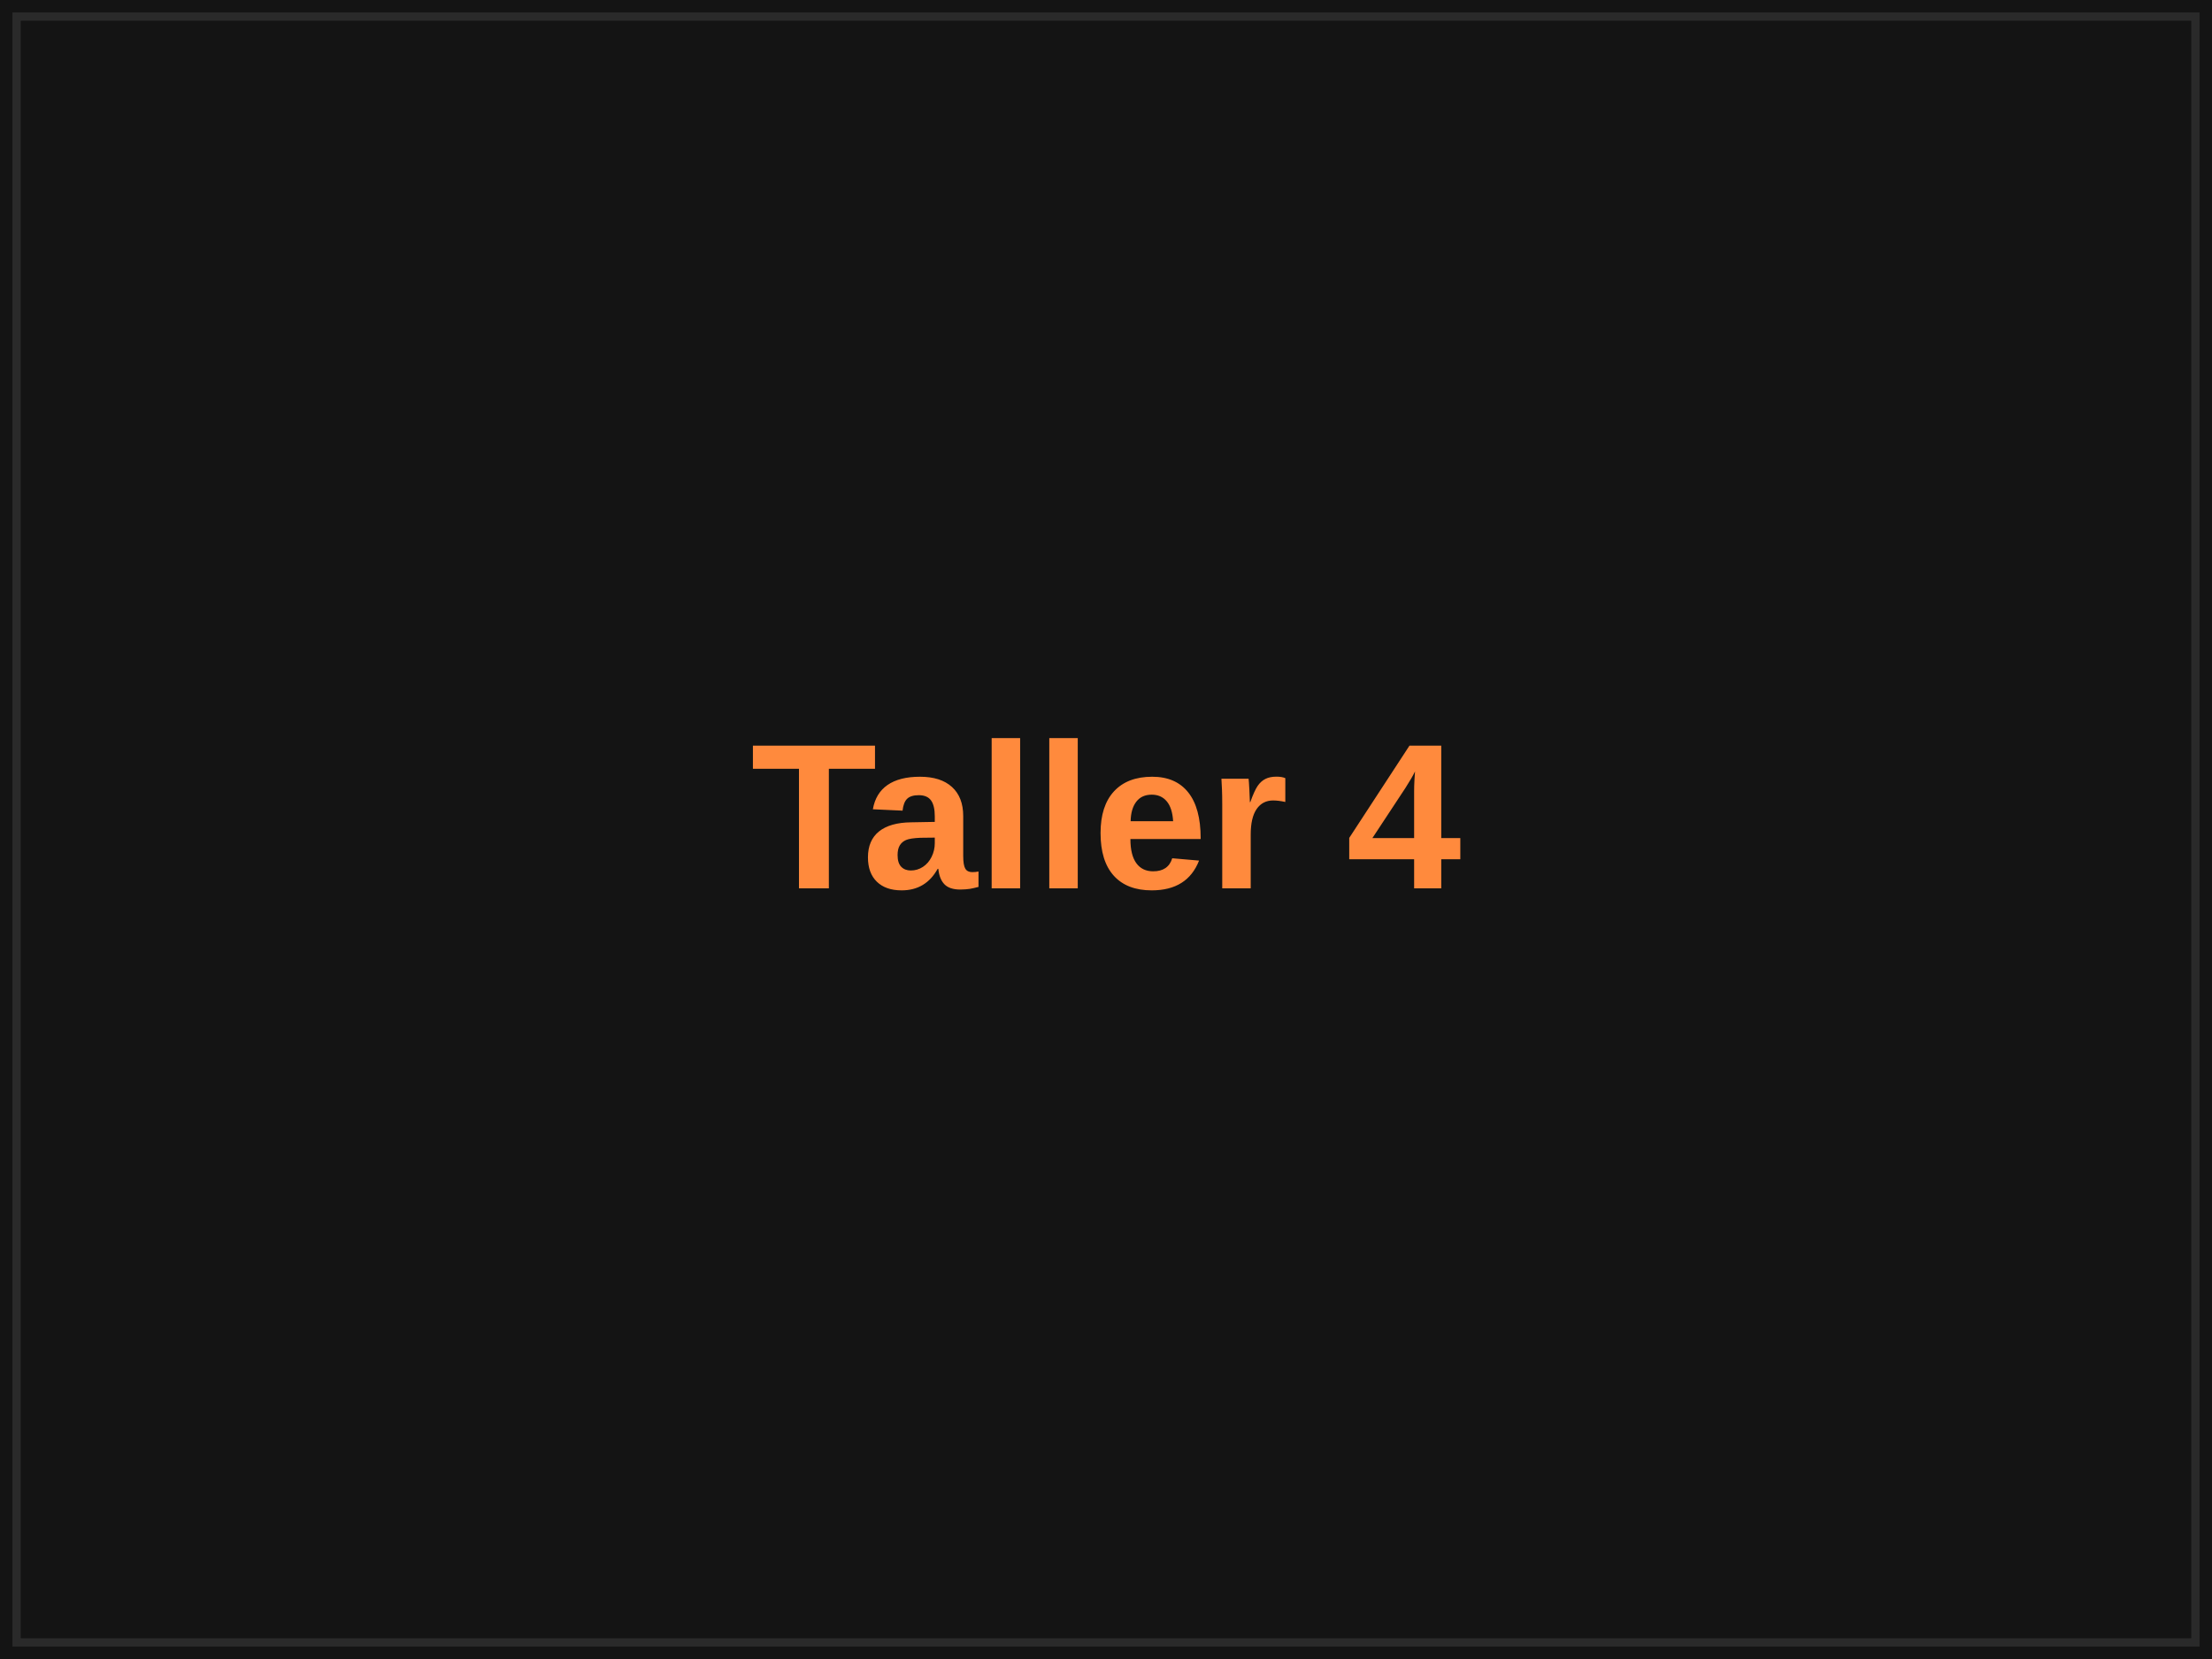
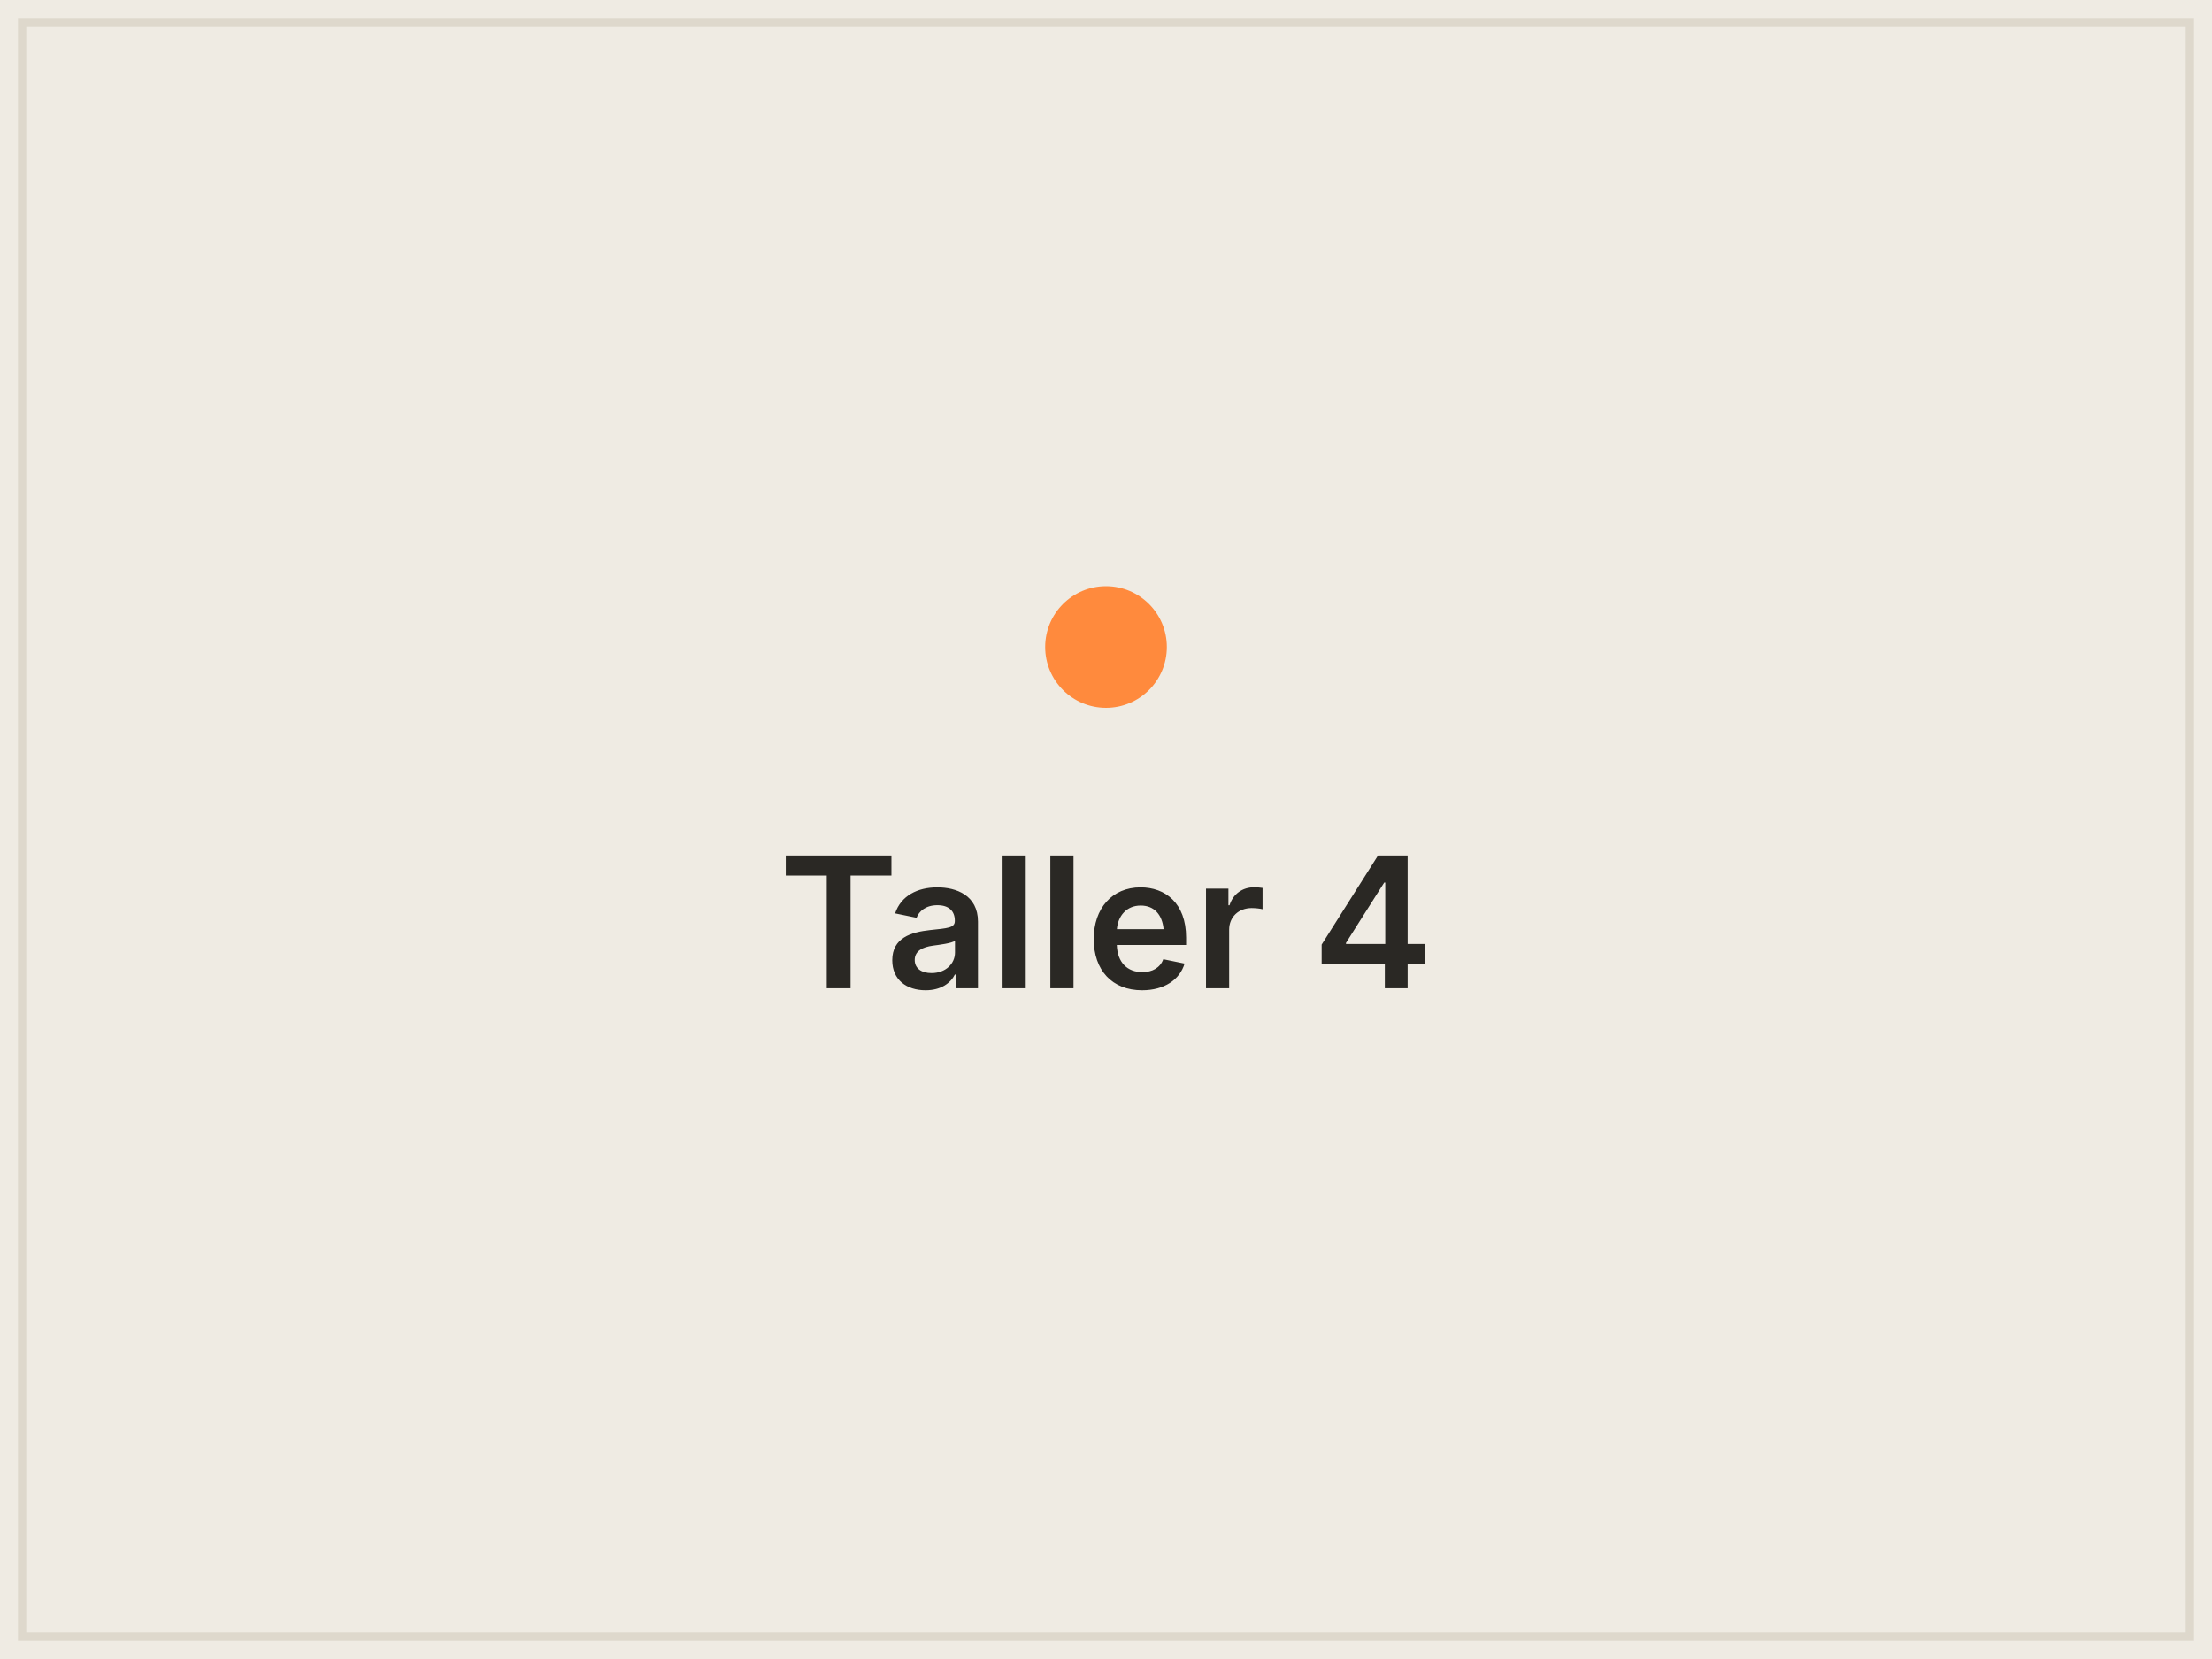
<svg xmlns="http://www.w3.org/2000/svg" width="800" height="600" viewBox="0 0 800 600" role="img" aria-label="Taller 4">
-   <rect width="100%" height="100%" fill="#141414" />
-   <rect x="6" y="6" width="788" height="588" fill="none" stroke="#2a2a2a" stroke-width="3" />
-   <text x="50%" y="50%" fill="#FF8A3D" font-family="Fredoka, Arial, sans-serif" font-size="75" font-weight="600" text-anchor="middle" dominant-baseline="middle">Taller 4</text>
+   <rect width="100%" height="100%" fill="#EFEBE3" />
+   <rect x="8" y="8" width="784" height="584" fill="none" stroke="#DED8CC" stroke-width="3" />
+   <circle cx="400" cy="234" r="22" fill="#FF8A3D" />
+   <text x="50%" y="50%" fill="#2A2824" font-family="Inter, Arial, sans-serif" font-size="66" font-weight="600" text-anchor="middle" dominant-baseline="middle" dy="33">Taller 4</text>
</svg>
